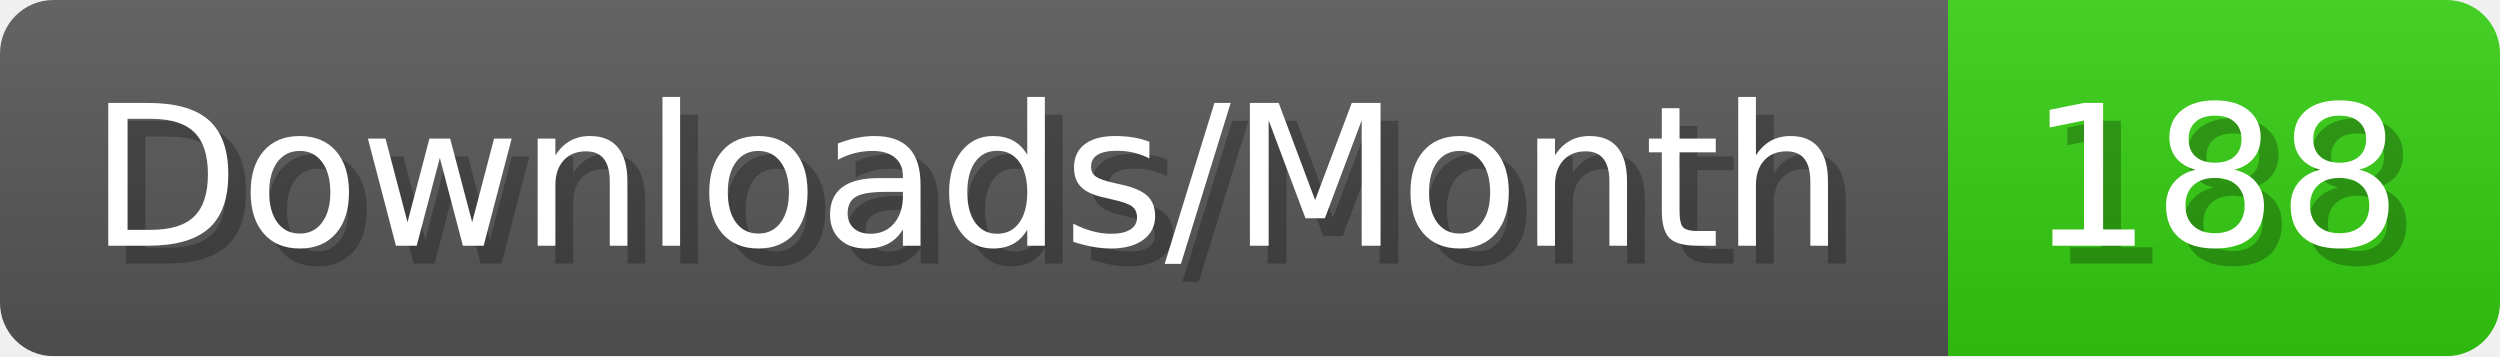
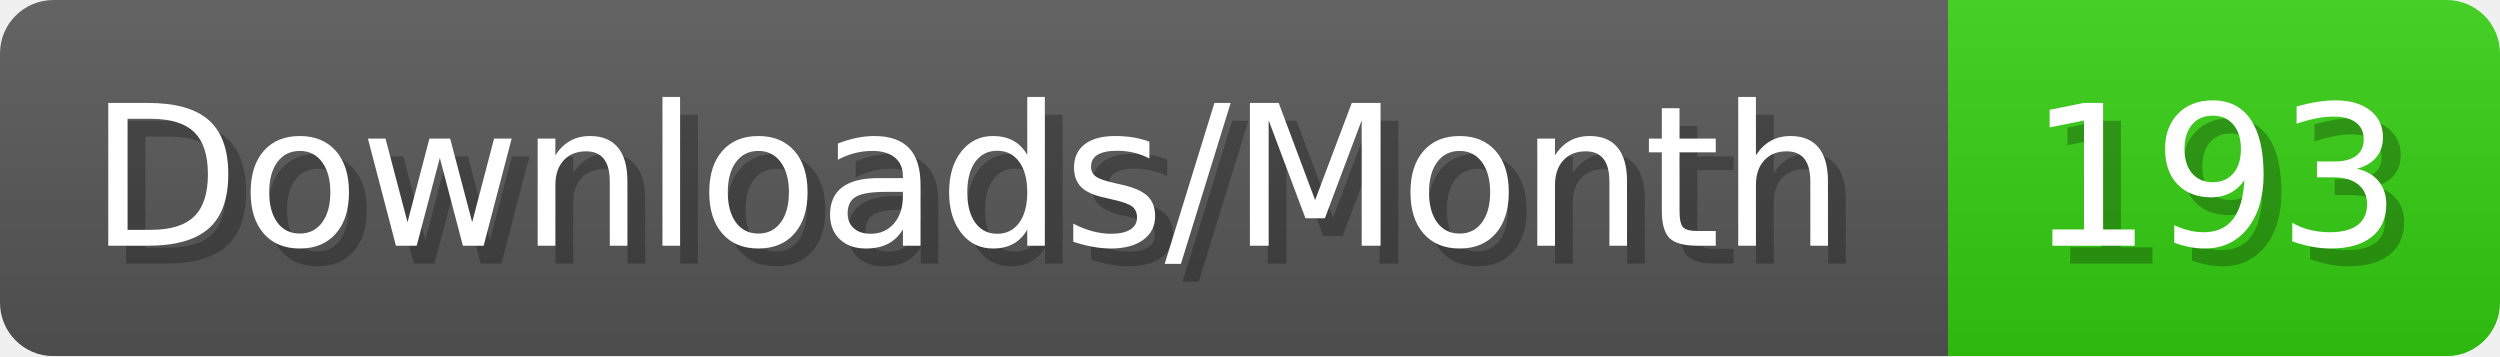
- <svg xmlns="http://www.w3.org/2000/svg" width="140.4" height="20" viewBox="0 0 1404 200" role="img" aria-label="Downloads/Month: 188">
+ <svg xmlns="http://www.w3.org/2000/svg" width="140.4" height="20" viewBox="0 0 1404 200" role="img" aria-label="Downloads/Month: 193">
  <linearGradient id="YlXUI" x2="0" y2="100%">
    <stop offset="0" stop-opacity=".1" stop-color="#EEE" />
    <stop offset="1" stop-opacity=".1" />
  </linearGradient>
  <mask id="JHhop">
    <rect width="1404" height="200" rx="30" fill="#FFF" />
  </mask>
  <g mask="url(#JHhop)">
    <rect width="1094" height="200" fill="#555" />
    <rect width="310" height="200" fill="#3C1" x="1094" />
    <rect width="1404" height="200" fill="url(#YlXUI)" />
  </g>
  <g aria-hidden="true" fill="#fff" text-anchor="start" font-family="Verdana,DejaVu Sans,sans-serif" font-size="110">
    <text x="60" y="148" textLength="994" fill="#000" opacity="0.25">Downloads/Month</text>
    <text x="50" y="138" textLength="994">Downloads/Month</text>
-     <text x="1149" y="148" textLength="210" fill="#000" opacity="0.25">188</text>
-     <text x="1139" y="138" textLength="210">188</text>
+     <text x="1149" y="148" textLength="210" fill="#000" opacity="0.25">193</text>
+     <text x="1139" y="138" textLength="210">193</text>
  </g>
</svg>
